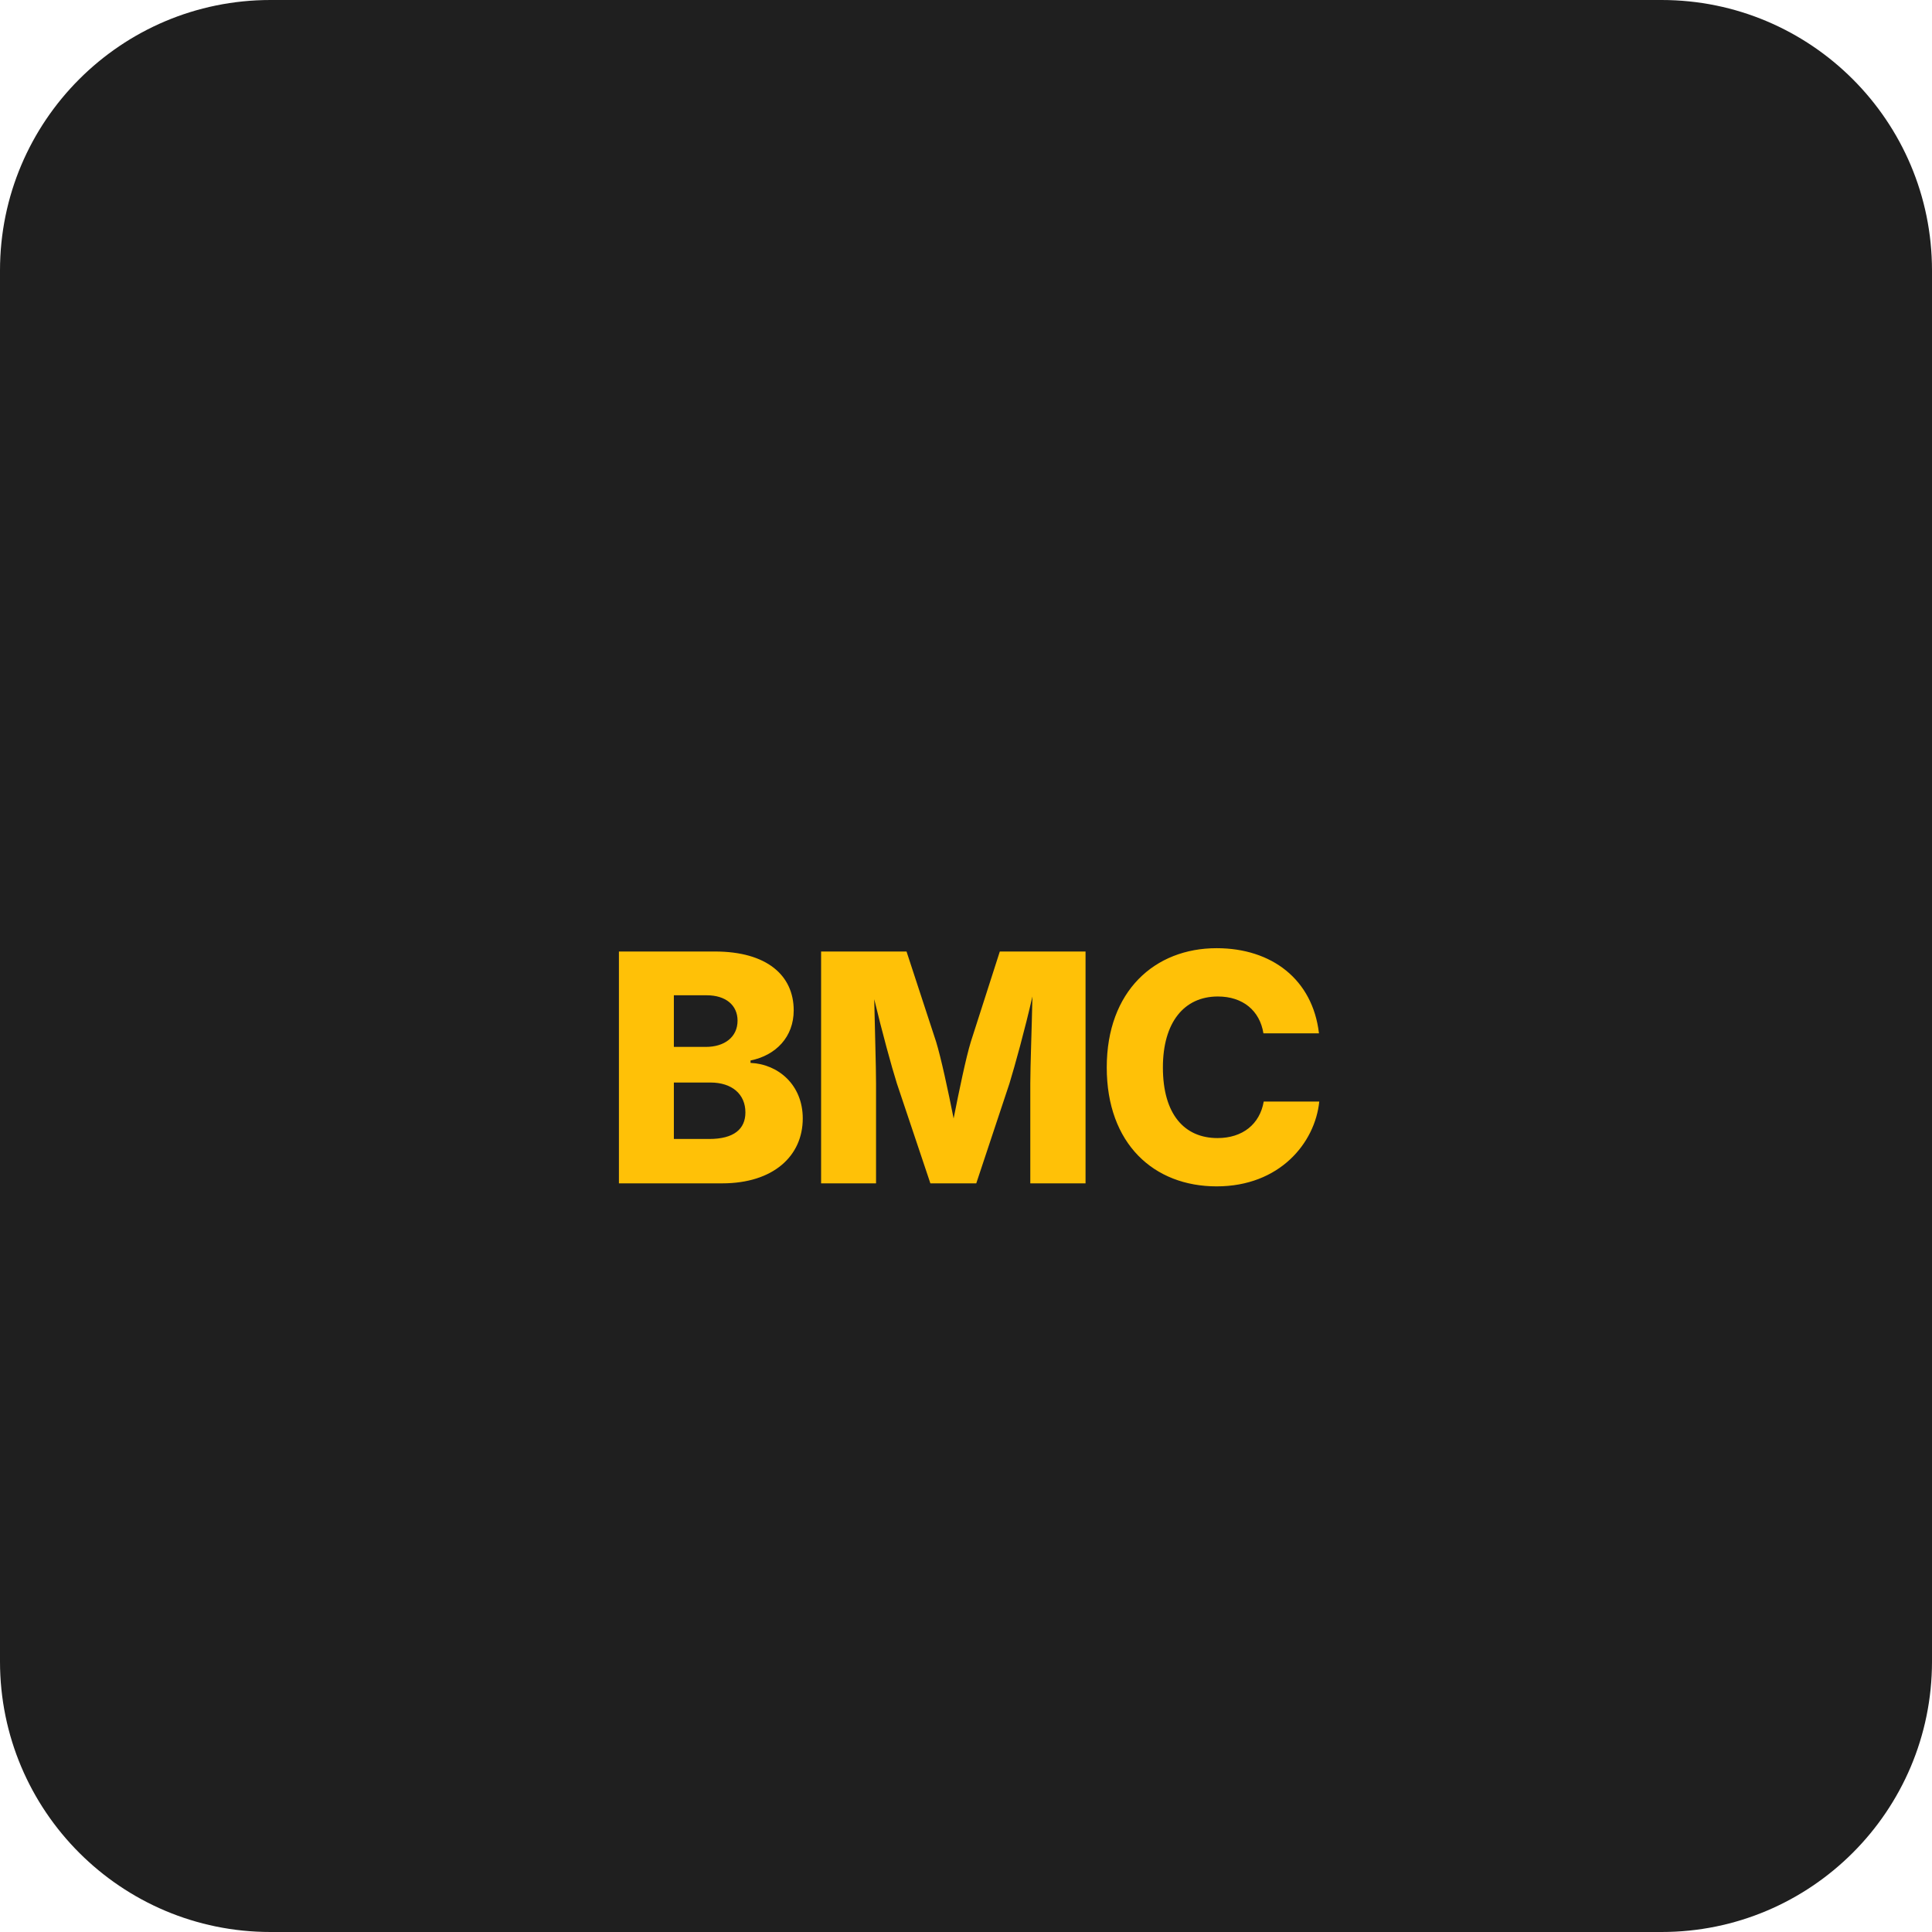
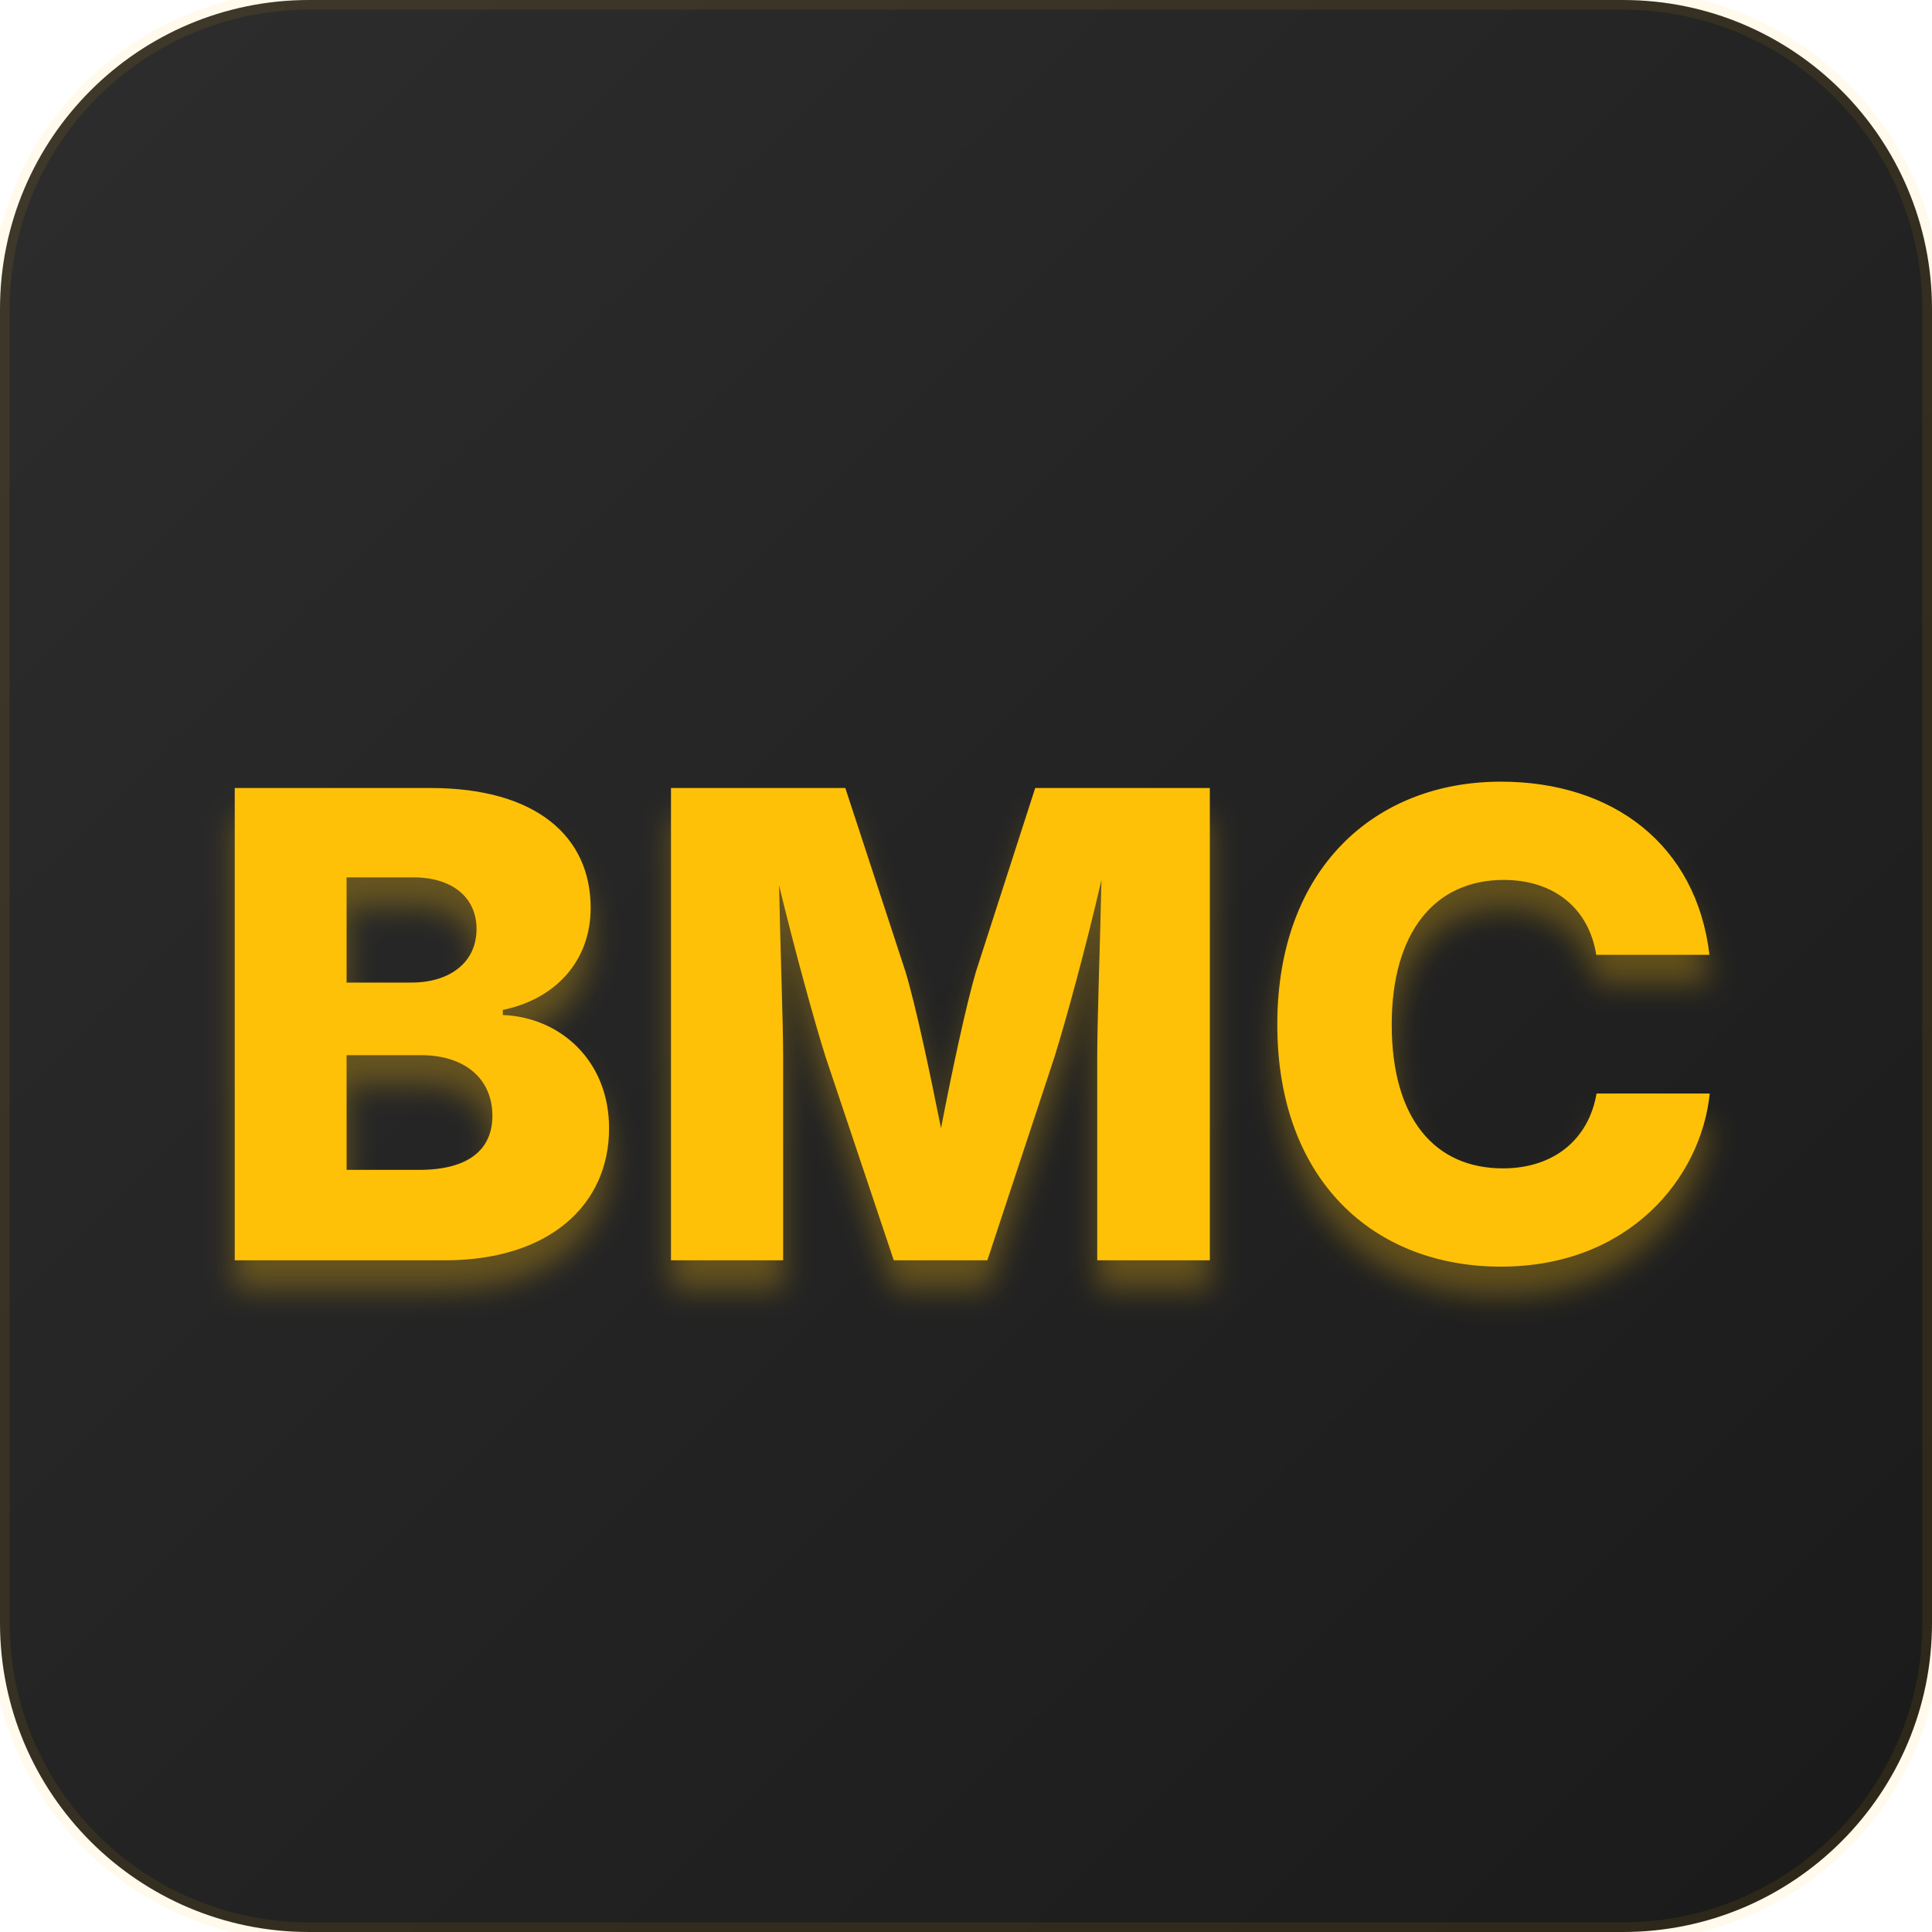
- <svg xmlns="http://www.w3.org/2000/svg" viewBox="0 0 100 100" preserveAspectRatio="xMidYMid meet" role="img" aria-label="BMC">
-   <rect width="100" height="100" rx="14" fill="#1F1F1F" />
-   <text x="50" y="55" font-family="Inter, Arial, sans-serif" font-size="16.5" font-weight="800" letter-spacing="-0.5" fill="#FFC107" text-anchor="middle" dominant-baseline="middle">BMC</text>
+ <svg xmlns="http://www.w3.org/2000/svg" viewBox="0 0 200 200" preserveAspectRatio="xMidYMid meet" role="img" aria-label="BMC logo">
+   <defs>
+     <linearGradient id="bgg" x1="0%" y1="0%" x2="100%" y2="100%">
+       <stop offset="0%" stop-color="#2D2D2D" />
+       <stop offset="100%" stop-color="#1A1A1A" />
+     </linearGradient>
+     <filter id="sh" x="-10%" y="-10%" width="120%" height="120%">
+       <feGaussianBlur stdDeviation="1.5" />
+     </filter>
+   </defs>
+   <rect width="200" height="200" rx="32" fill="url(#bgg)" />
+   <rect width="200" height="200" rx="32" fill="none" stroke="#FFC107" stroke-opacity="0.08" stroke-width="2" />
+   <text x="100" y="108" font-family="'Inter', 'Helvetica Neue', sans-serif" font-size="67.2" font-weight="800" letter-spacing="0.5" fill="#FFC107" text-anchor="middle" dominant-baseline="middle" filter="url(#sh)" opacity="0.3">BMC</text>
+   <text x="100" y="105" font-family="'Inter', 'Helvetica Neue', sans-serif" font-size="67.2" font-weight="800" letter-spacing="0.5" fill="#FFC107" text-anchor="middle" dominant-baseline="middle">BMC</text>
</svg>
